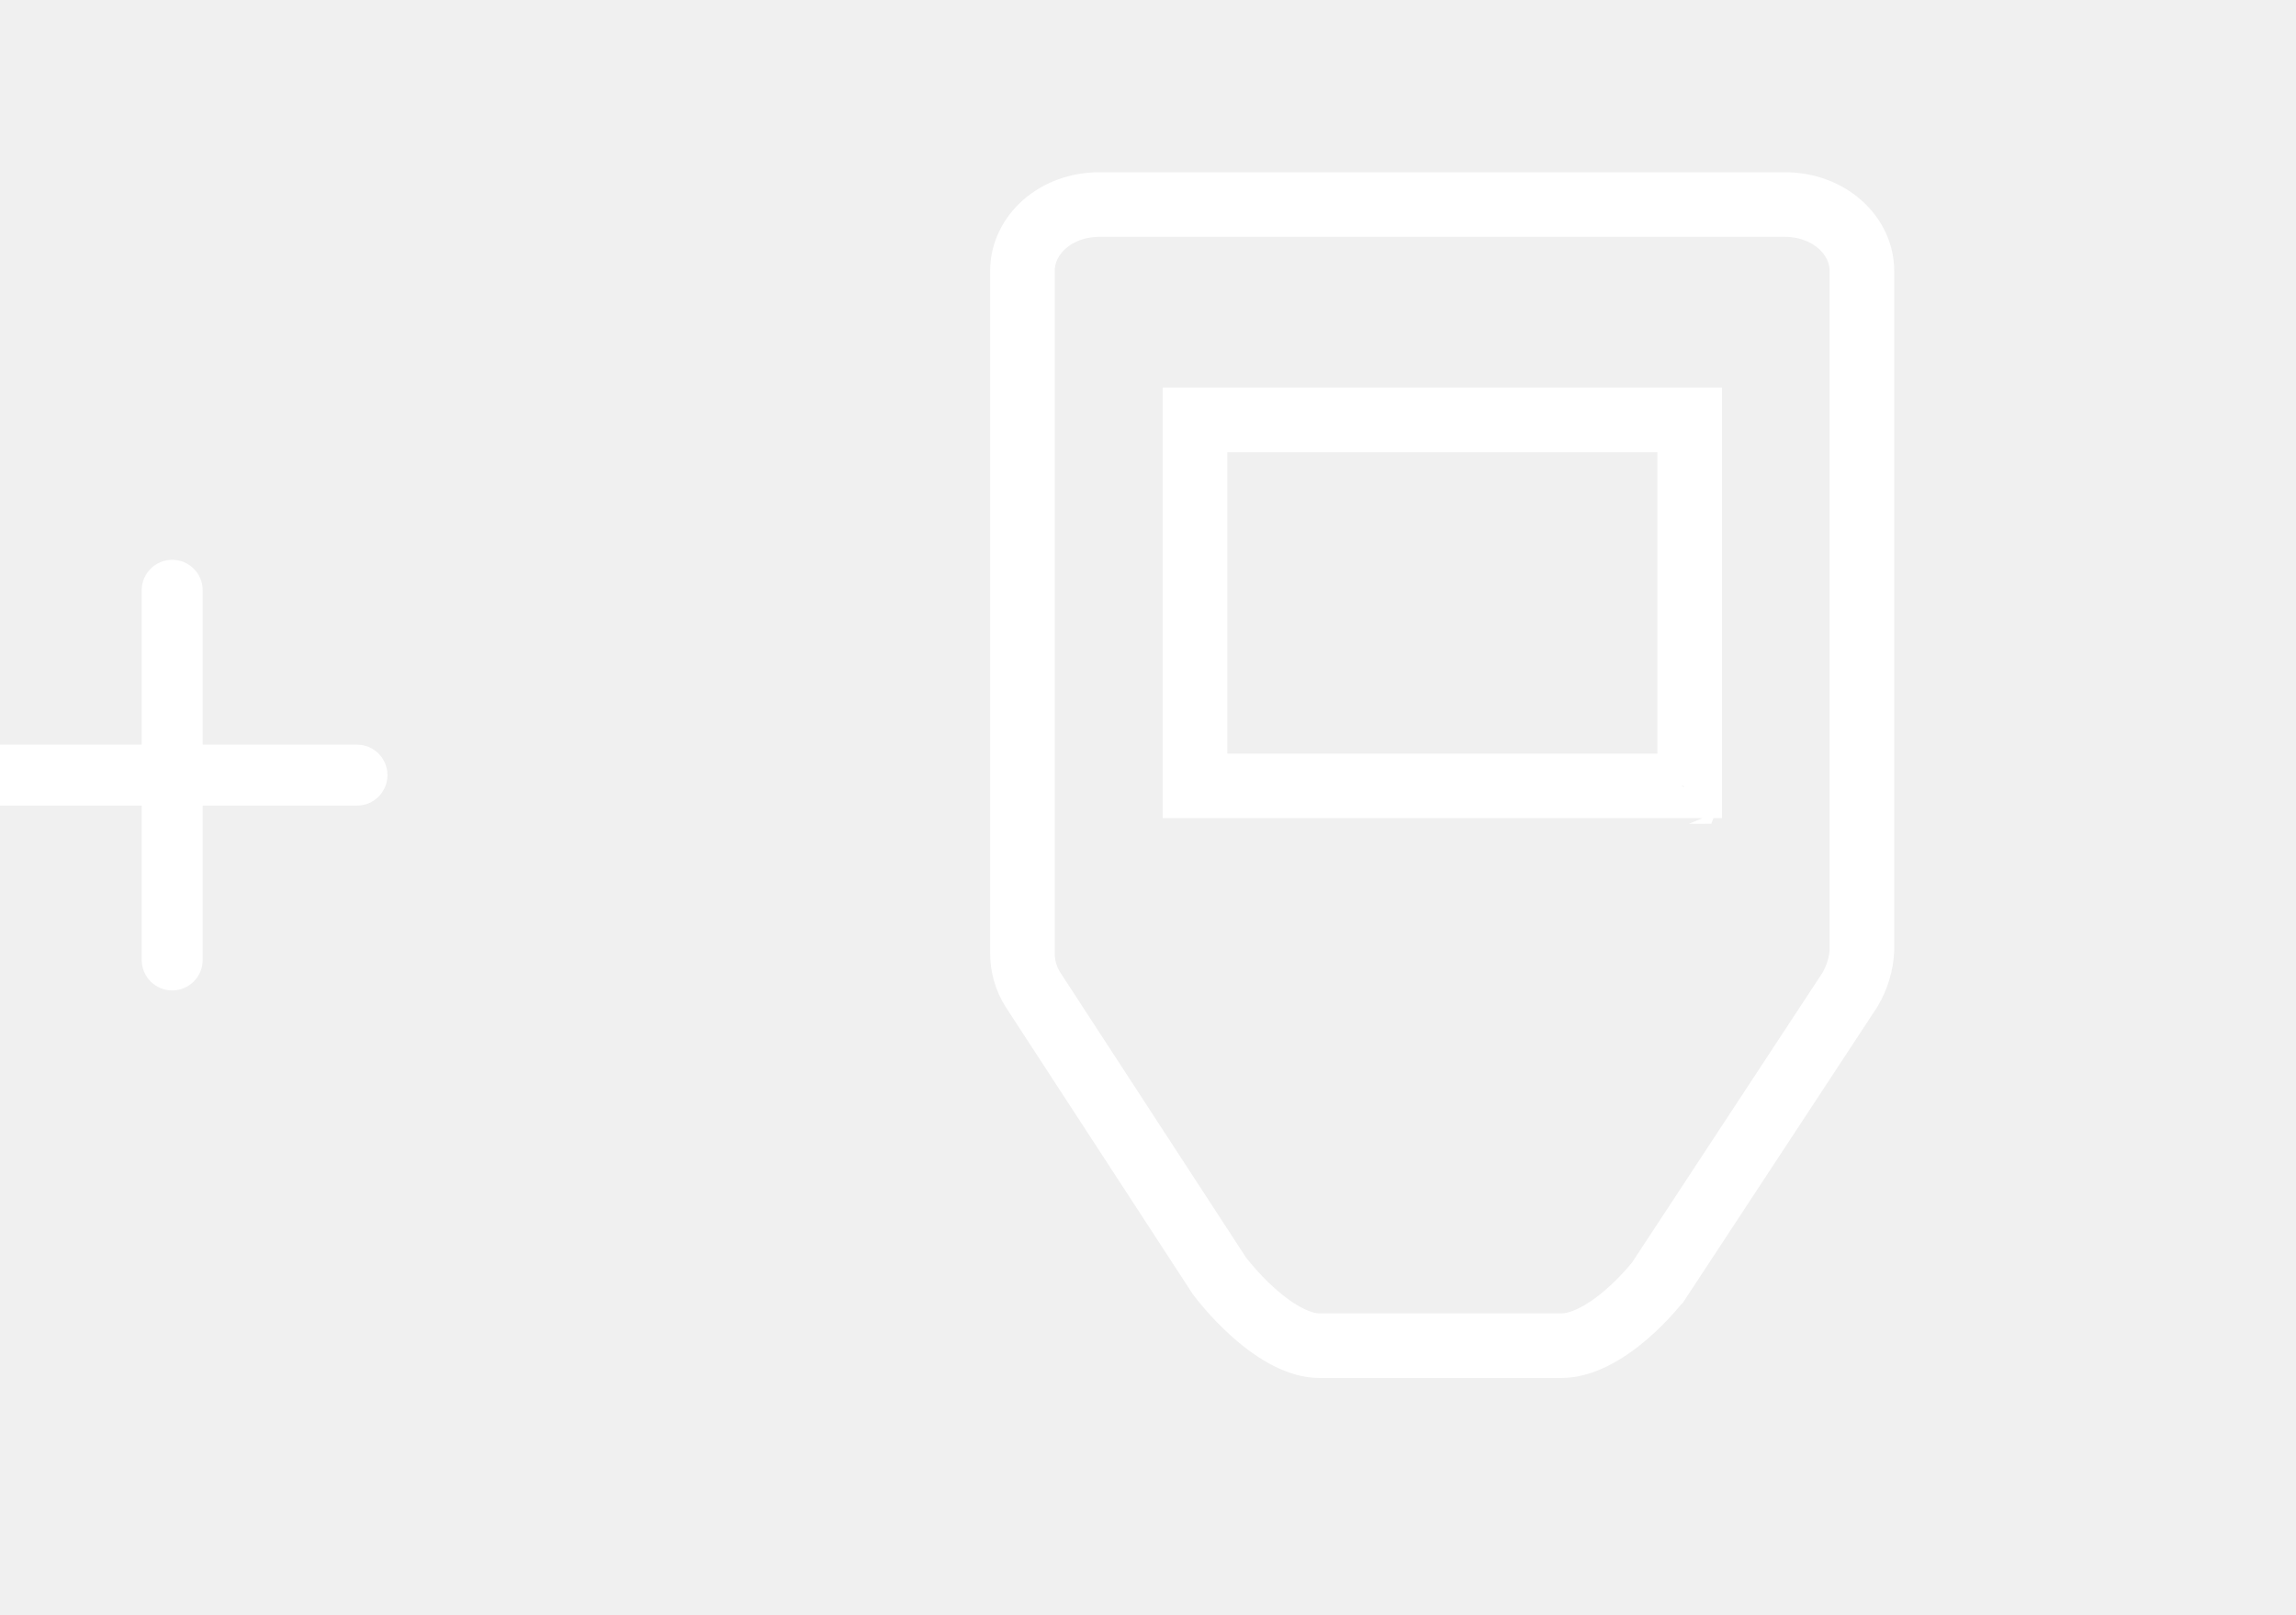
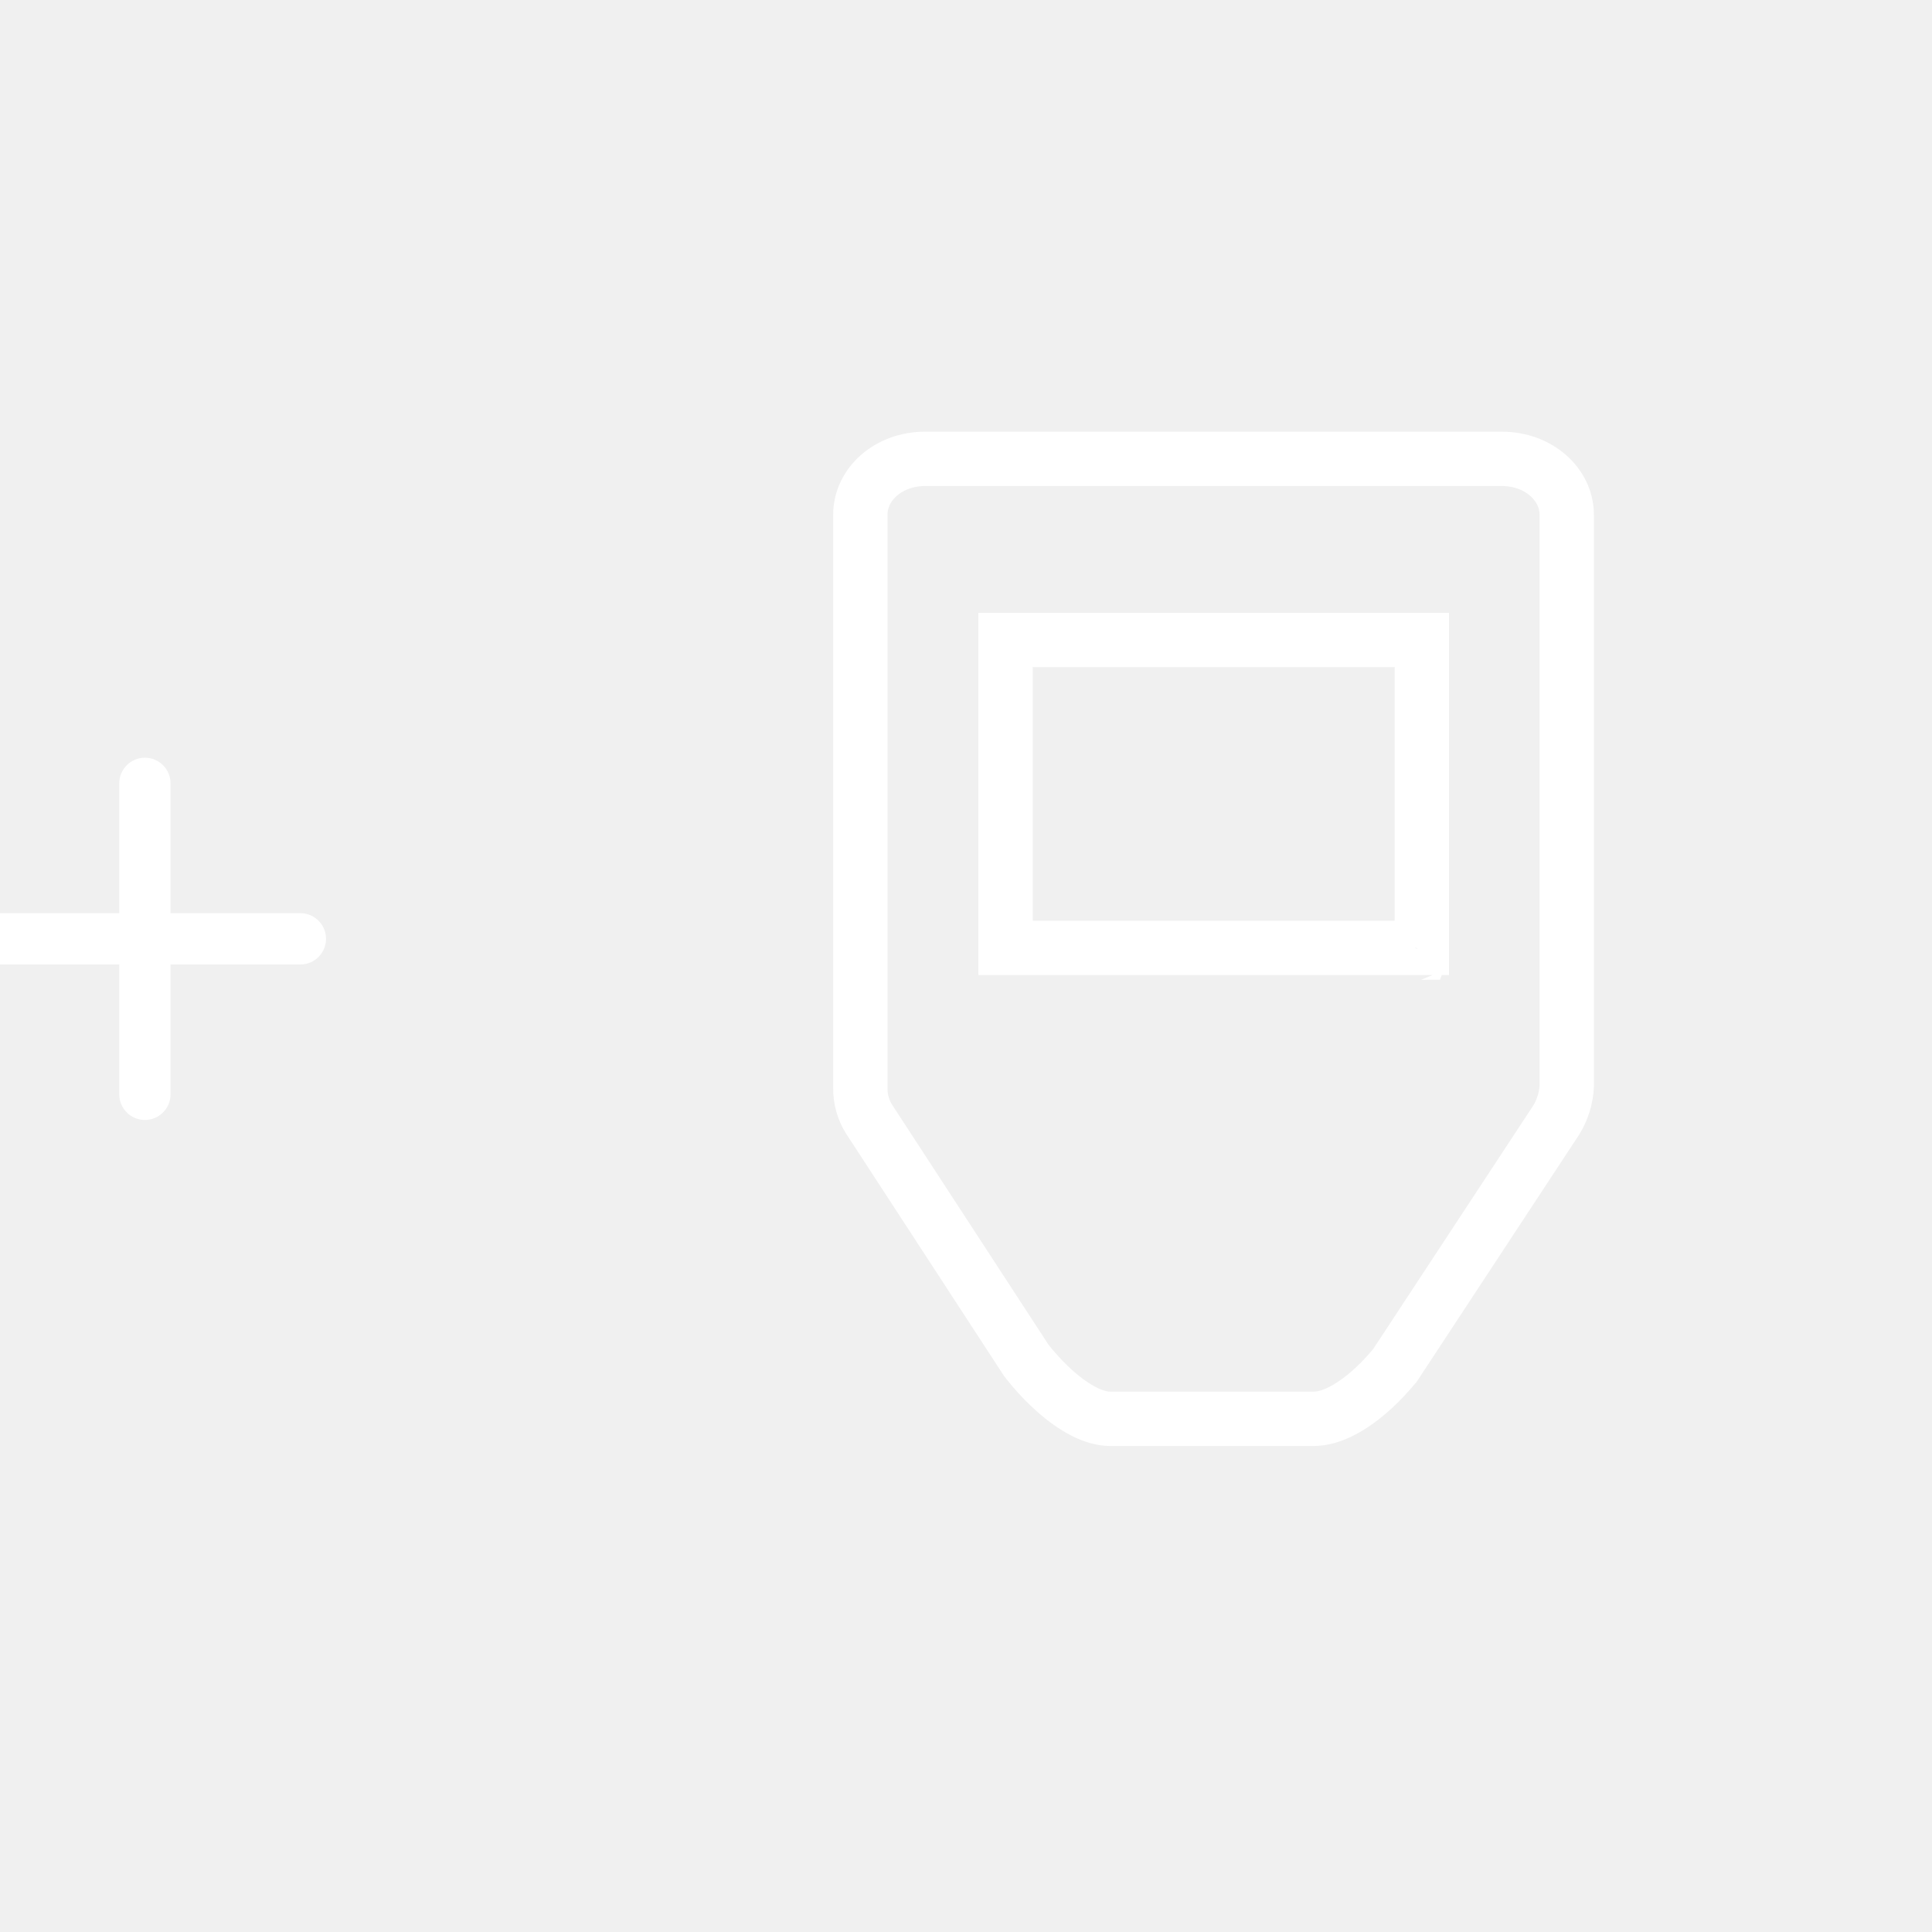
- <svg xmlns="http://www.w3.org/2000/svg" width="64px" height="45px" viewBox="0 0 64 45" version="1.1">
+ <svg xmlns="http://www.w3.org/2000/svg" width="64px" height="64px" viewBox="0 0 64 45" version="1.1">
  <g id="with-trezor-t-logo-white" transform="scale(1.2, 1.2)" stroke="none" stroke-width="1" fill="none" fill-rule="evenodd">
    <g id="plus-logo-group" transform="translate(-3, 11)" fill="#FFFFFF">
      <path d="M11.292,6.292 L7.708,6.292 L7.708,2.708 C7.708,2.317 7.391,2 7,2 C6.609,2 6.292,2.317 6.292,2.708 L6.292,6.292 L2.708,6.292 C2.317,6.292 2,6.609 2,7 C2,7.391 2.317,7.708 2.708,7.708 L6.292,7.708 L6.292,11.292 C6.292,11.683 6.609,12 7,12 C7.391,12 7.708,11.683 7.708,11.292 L7.708,7.708 L11.292,7.708 C11.683,7.708 12,7.391 12,7 C12,6.609 11.683,6.292 11.292,6.292 Z" id="Path" />
    </g>
    <g id="trezor-t-logo-group" transform="translate(23, 4)" fill-rule="nonzero" stroke="#FFFFFF" stroke-width="1.5">
      <path id="trezor-t-path-1" d="M20.25,2.293 C20.25,1.452 19.471,0.75 18.459,0.75 L2.538,0.75 C1.525,0.75 0.75,1.449 0.75,2.293 L0.75,18.112 C0.745,18.425 0.832,18.731 0.997,18.987 L5.324,25.626 C5.357,25.67 5.427,25.761 5.53,25.88 C5.703,26.083 5.899,26.286 6.109,26.474 C6.661,26.967 7.202,27.25 7.646,27.25 L13.265,27.25 C13.716,27.25 14.247,26.984 14.784,26.521 C14.988,26.345 15.176,26.156 15.343,25.966 C15.441,25.855 15.508,25.772 15.514,25.766 L19.971,18.986 C20.141,18.7 20.238,18.373 20.25,18.066 L20.25,2.293 Z" />
      <path id="trezor-t-path-2" d="M4.758,5.75 L4.758,14.25 L16.25,14.25 L16.25,5.75 L4.758,5.75 Z M16.232,14.379 C16.231,14.379 16.231,14.38 16.23,14.381 C16.232,14.379 16.233,14.375 16.235,14.371 Z" />
    </g>
  </g>
</svg>
